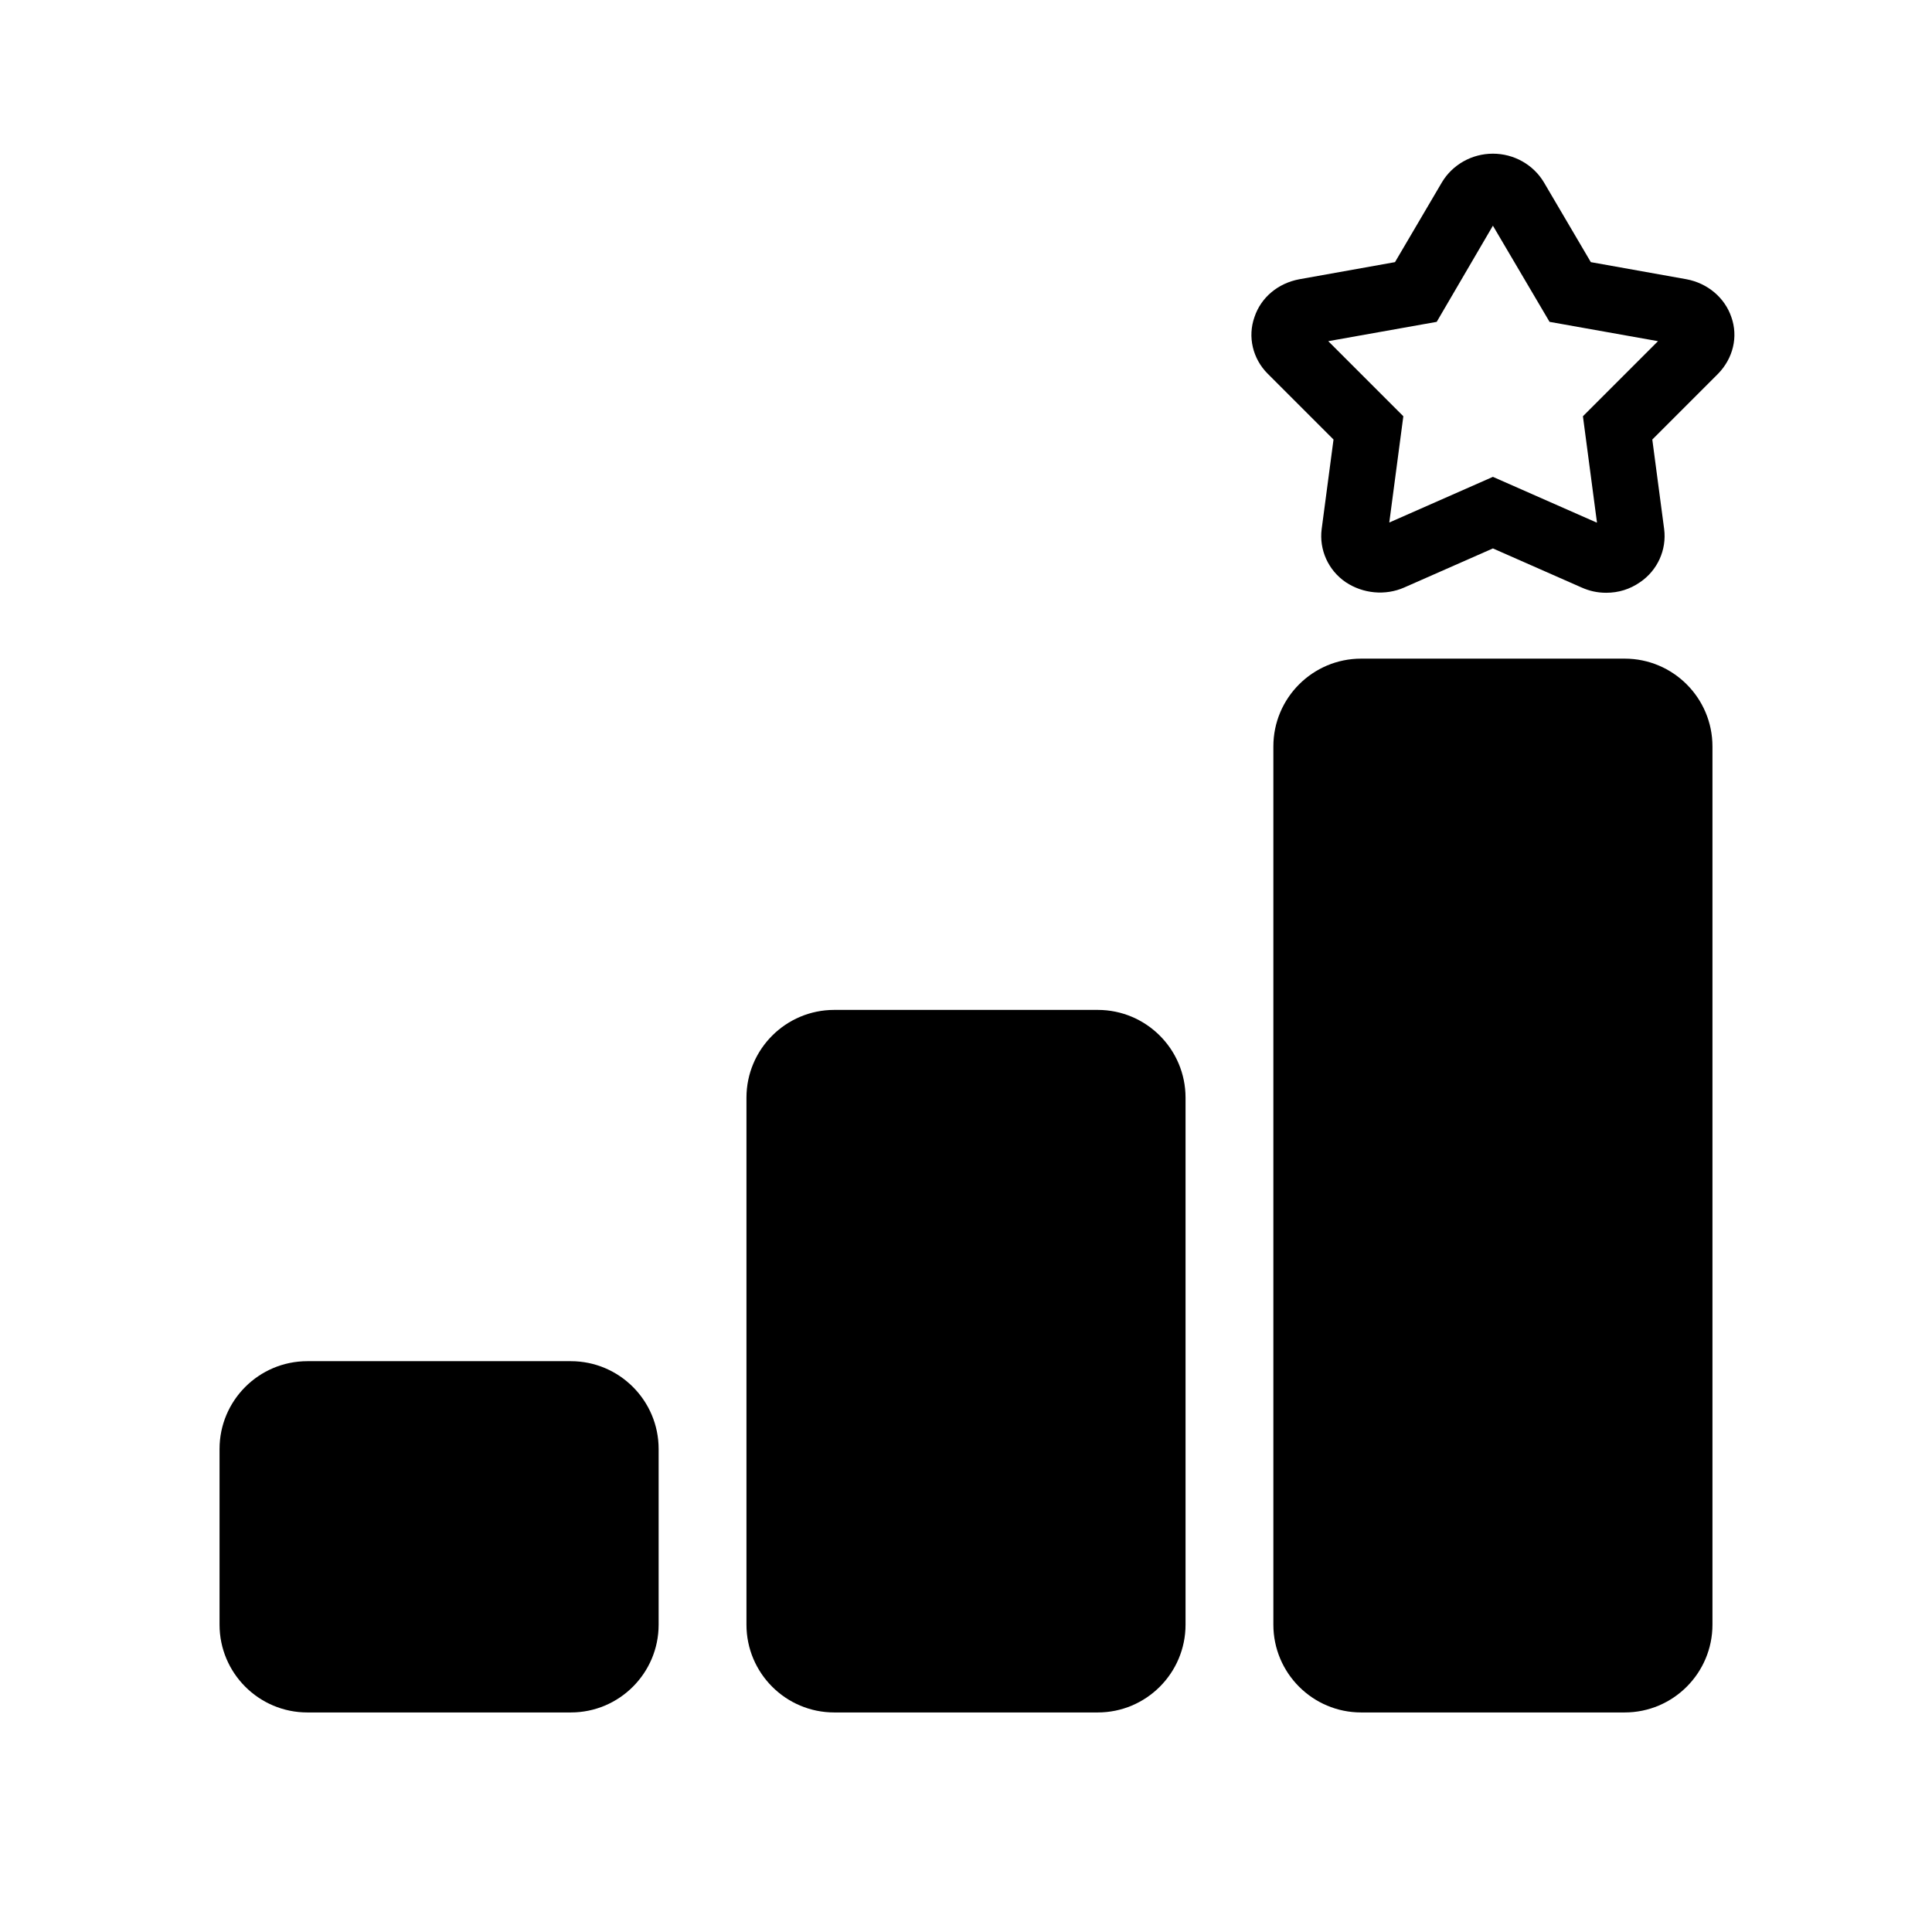
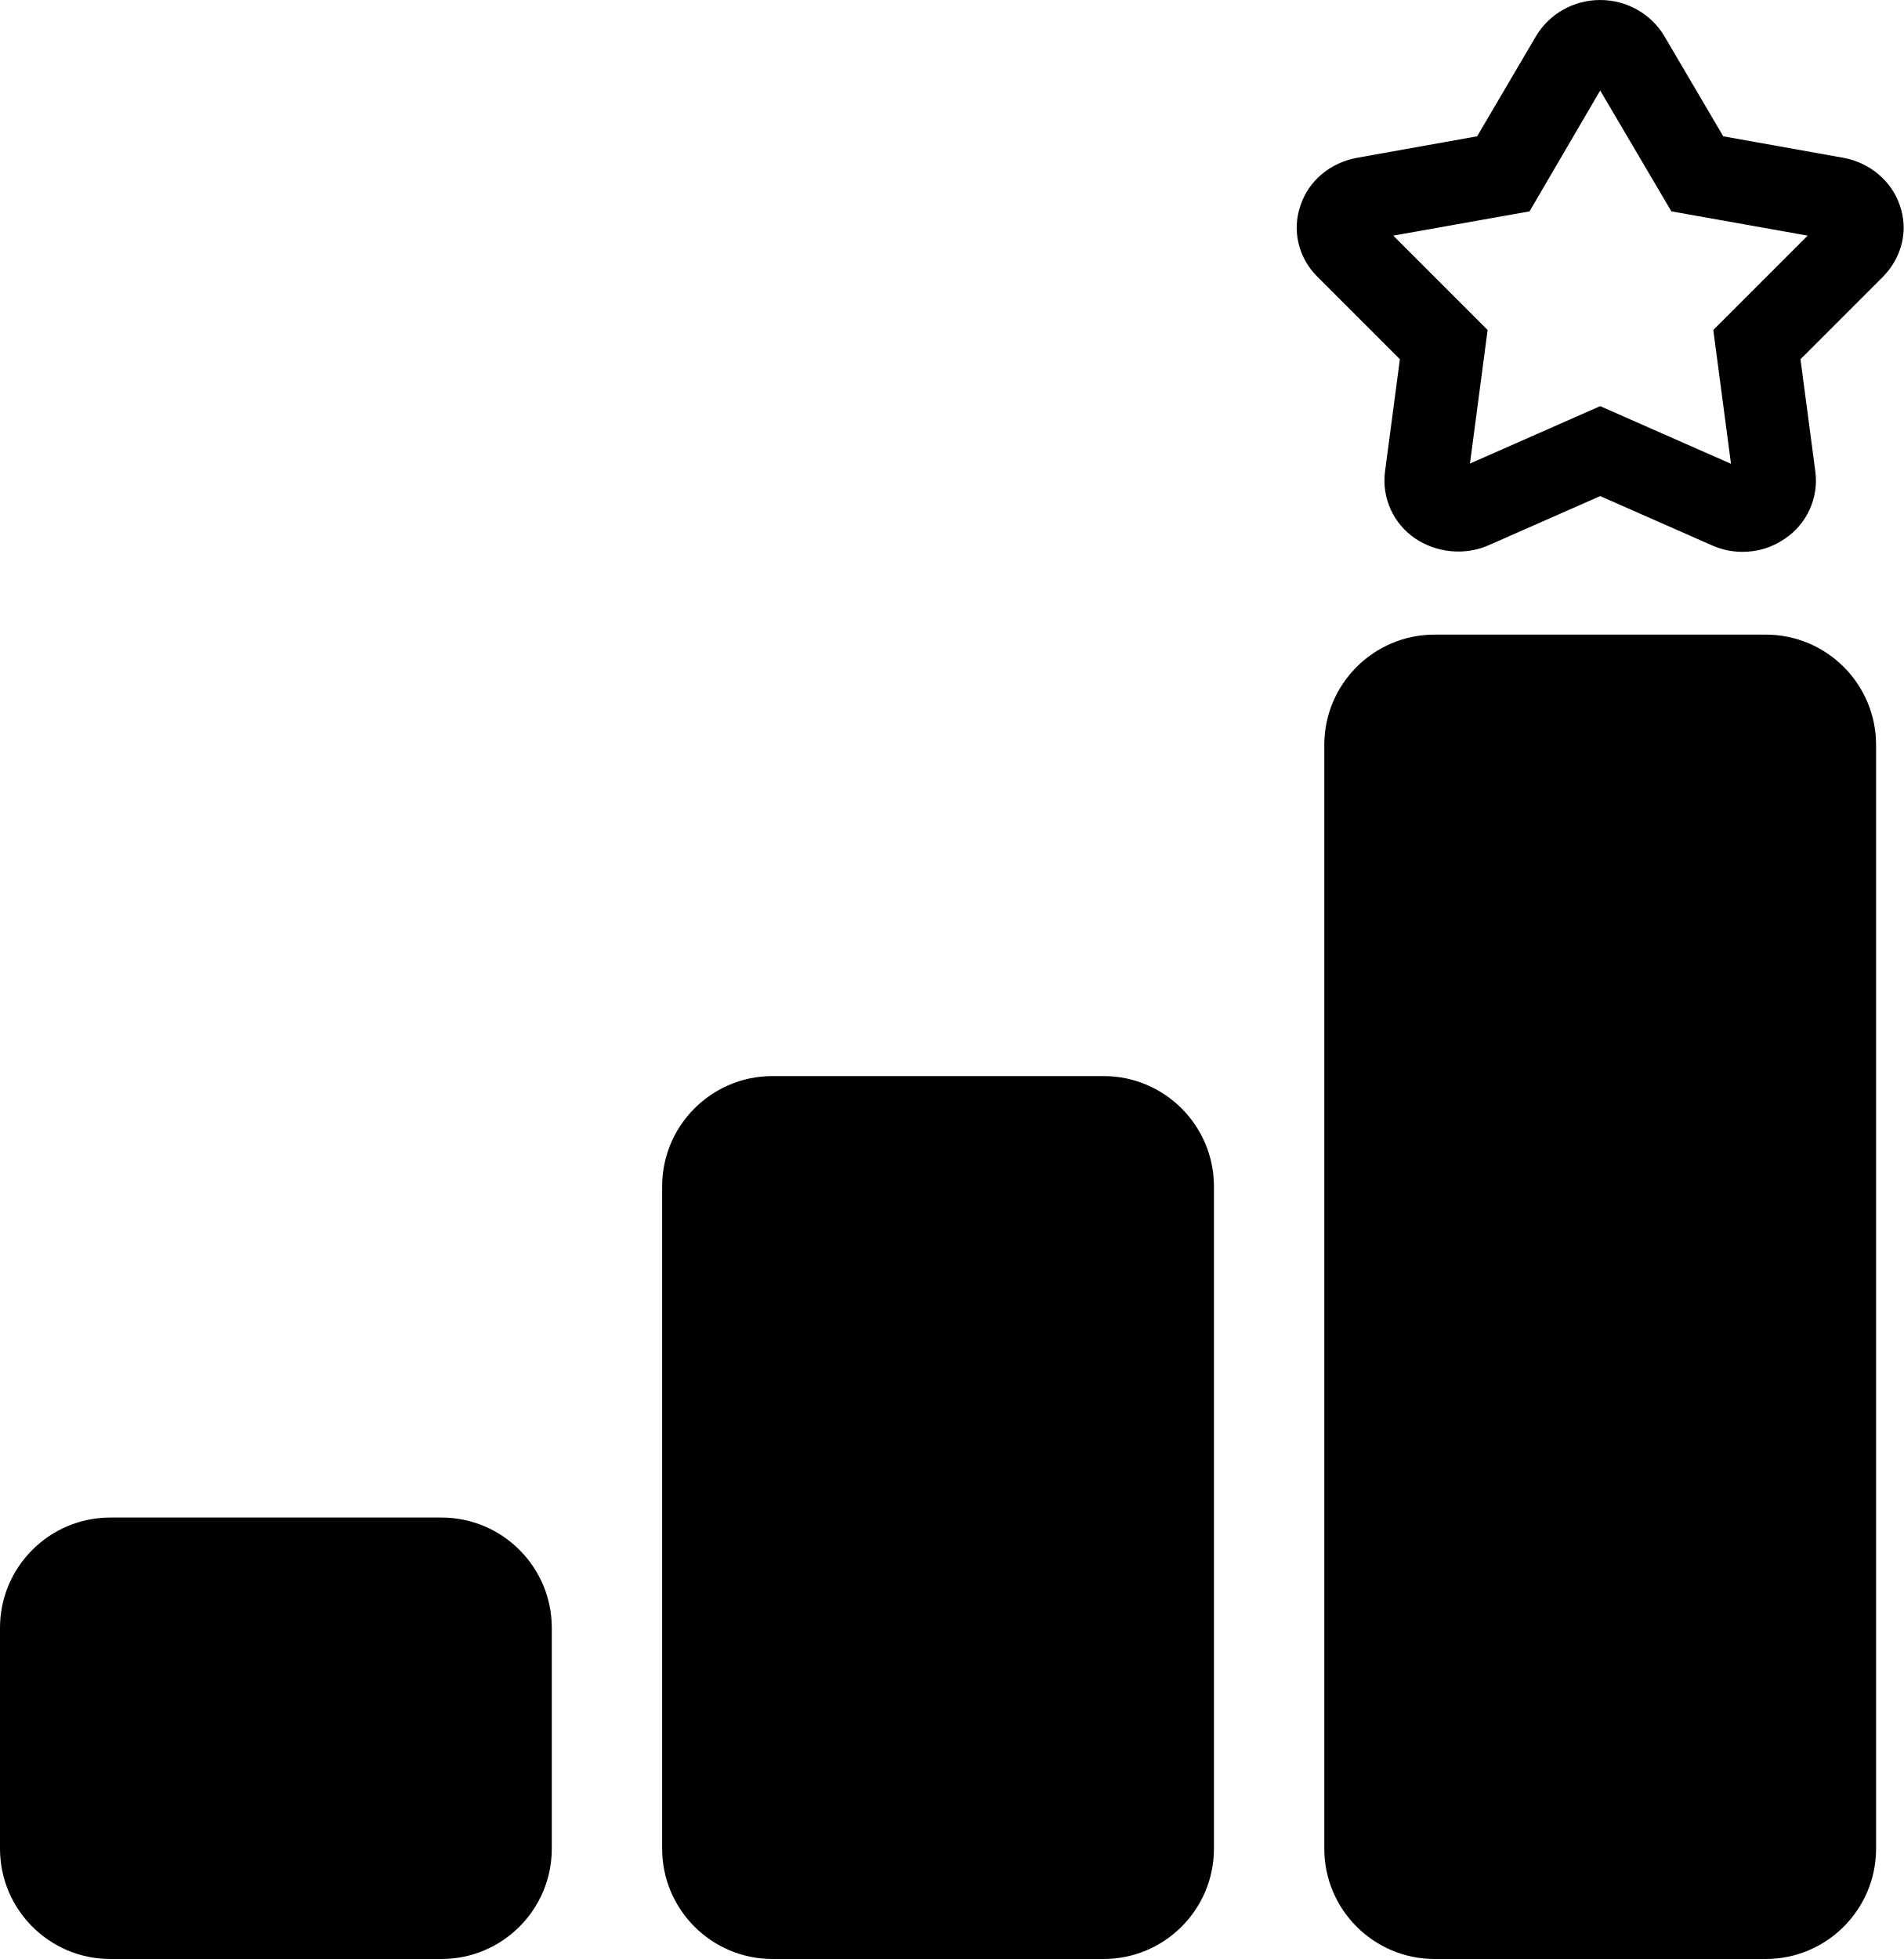
- <svg xmlns="http://www.w3.org/2000/svg" width="24" height="24" viewBox="3 6 22 20" fill="none">
-   <path d="M9.5 20.5H6.5C5.948 20.5 5.5 20.948 5.5 21.5V23.5C5.5 24.052 5.948 24.5 6.5 24.5H9.5C10.052 24.5 10.5 24.052 10.5 23.5V21.5C10.5 20.948 10.052 20.5 9.5 20.5Z" fill="black" />
-   <path d="M15.5 16.5H12.5C11.948 16.5 11.5 16.948 11.5 17.5V23.5C11.5 24.052 11.948 24.5 12.5 24.5H15.5C16.052 24.5 16.5 24.052 16.5 23.5V17.5C16.5 16.948 16.052 16.5 15.5 16.5Z" fill="black" />
-   <path d="M21.5 12.5H18.5C17.948 12.5 17.5 12.948 17.5 13.5V23.5C17.5 24.052 17.948 24.5 18.5 24.5H21.5C22.052 24.5 22.5 24.052 22.5 23.5V13.5C22.5 12.948 22.052 12.5 21.5 12.5Z" fill="black" />
-   <path d="M22.715 8.61C22.64 8.39 22.445 8.225 22.205 8.18L21.115 7.985L20.58 7.075C20.46 6.875 20.24 6.75 20 6.75C19.76 6.75 19.54 6.875 19.42 7.075L18.885 7.985L17.795 8.18C17.555 8.225 17.36 8.385 17.285 8.61C17.205 8.835 17.265 9.085 17.435 9.255L18.185 10.005L18.05 11.025C18.02 11.26 18.125 11.495 18.325 11.63C18.52 11.76 18.775 11.785 18.99 11.69L20 11.245L21.01 11.69C21.1 11.73 21.19 11.75 21.29 11.75C21.43 11.75 21.56 11.71 21.675 11.63C21.875 11.495 21.98 11.26 21.95 11.025L21.815 10.005L22.565 9.255C22.735 9.08 22.795 8.835 22.715 8.61ZM21.18 10.95L20 10.43L18.82 10.95L18.98 9.74L18.125 8.885L19.36 8.665L20 7.57L20.645 8.665L21.88 8.885L21.025 9.74L21.185 10.95H21.18Z" fill="black" />
+ <svg xmlns="http://www.w3.org/2000/svg" preserveAspectRatio="none" overflow="visible" style="display: block;" width="17.25" height="17.75" viewBox="0 0 17.25 17.75" fill="none">
+   <g id="Group 13464">
+     <path id="Vector" d="M4 13.75H1C0.448 13.75 0 14.198 0 14.75V16.75C0 17.302 0.448 17.75 1 17.75H4C4.552 17.75 5 17.302 5 16.75V14.75C5 14.198 4.552 13.75 4 13.75Z" fill="black" />
+     <path id="Vector_2" d="M10 9.75H7C6.448 9.75 6 10.198 6 10.75V16.75C6 17.302 6.448 17.75 7 17.75H10C10.552 17.75 11 17.302 11 16.75V10.75C11 10.198 10.552 9.75 10 9.75Z" fill="black" />
+     <path id="Vector_3" d="M16 5.75H13C12.448 5.75 12 6.198 12 6.75V16.75C12 17.302 12.448 17.75 13 17.75H16C16.552 17.75 17 17.302 17 16.75V6.75C17 6.198 16.552 5.75 16 5.75Z" fill="black" />
+     <path id="Vector_4" d="M17.215 1.86C17.14 1.64 16.945 1.475 16.705 1.43L15.615 1.235L15.08 0.325C14.96 0.125 14.74 3.05027e-05 14.5 3.05027e-05C14.26 3.05027e-05 14.04 0.125 13.92 0.325L13.385 1.235L12.295 1.43C12.055 1.475 11.86 1.635 11.785 1.86C11.705 2.085 11.765 2.335 11.935 2.505L12.685 3.255L12.55 4.275C12.52 4.51 12.625 4.745 12.825 4.88C13.02 5.01 13.275 5.035 13.49 4.94L14.5 4.495L15.51 4.94C15.6 4.98 15.69 5 15.79 5C15.93 5 16.06 4.96 16.175 4.88C16.375 4.745 16.48 4.51 16.45 4.275L16.315 3.255L17.065 2.505C17.235 2.33 17.295 2.085 17.215 1.86ZM15.68 4.2L14.5 3.68L13.32 4.2L13.48 2.99L12.625 2.135L13.86 1.915L14.5 0.82L15.145 1.915L16.38 2.135L15.525 2.99L15.685 4.2H15.68Z" fill="black" />
+   </g>
</svg>
